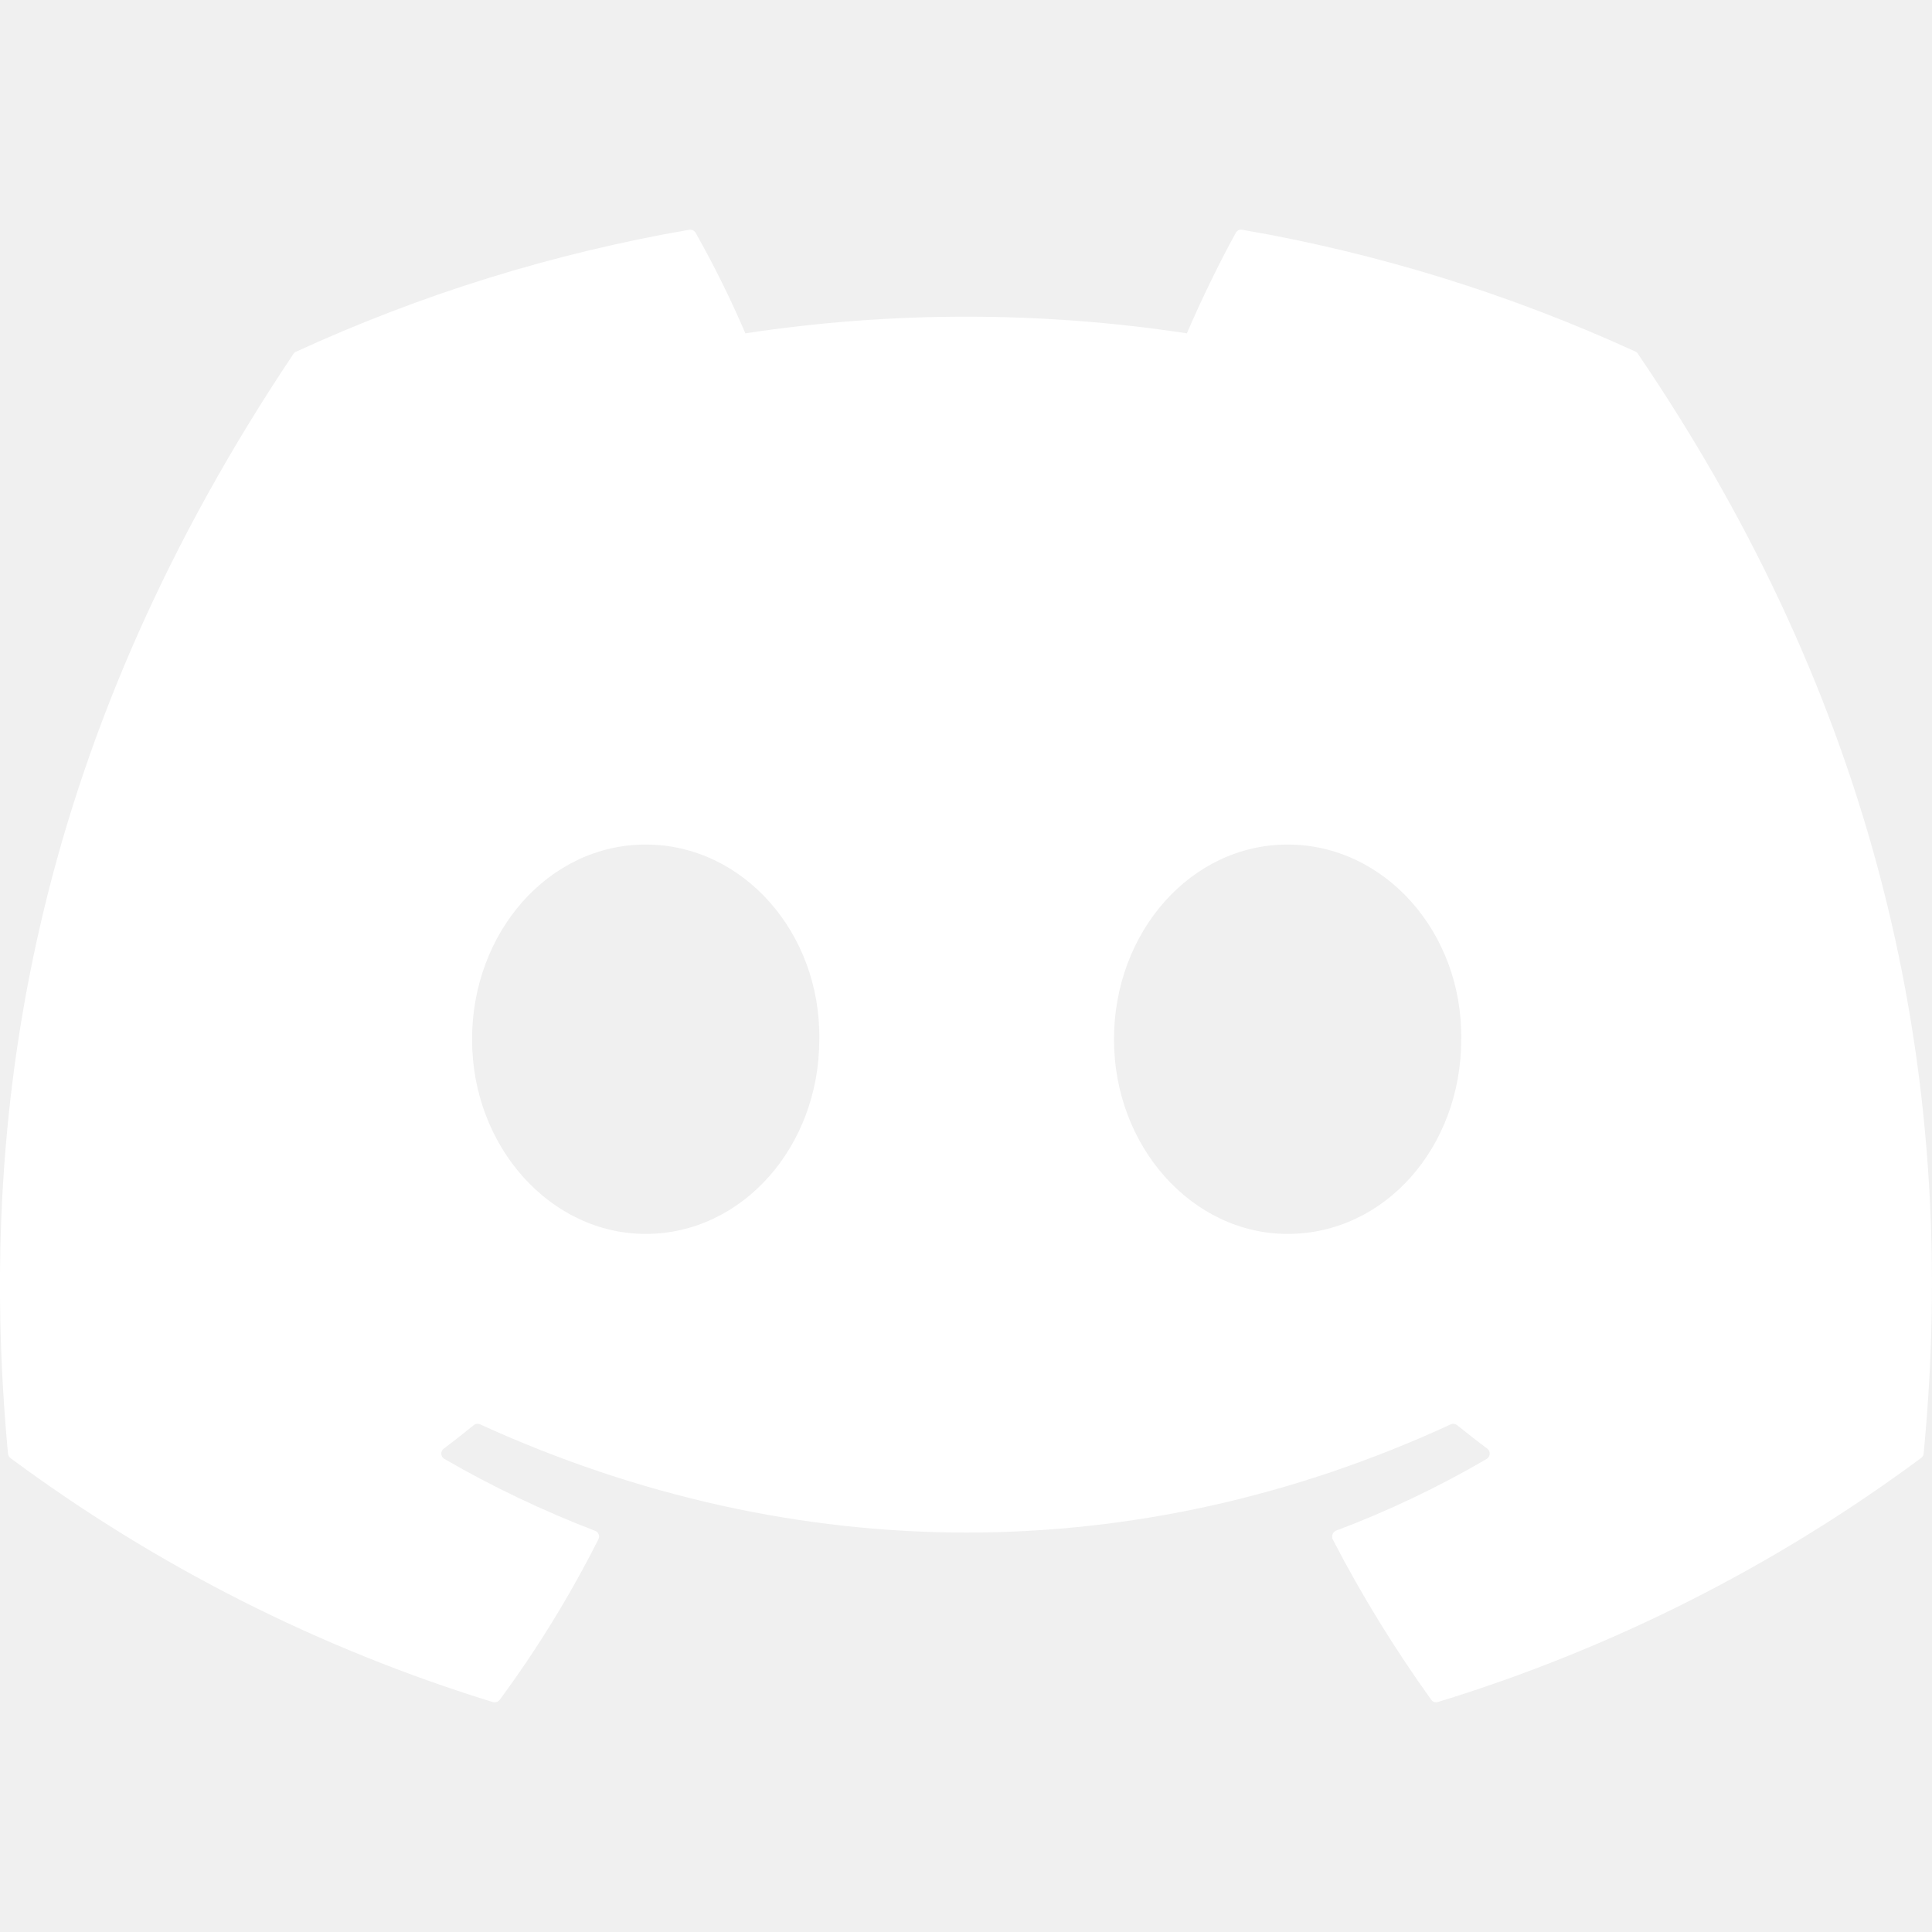
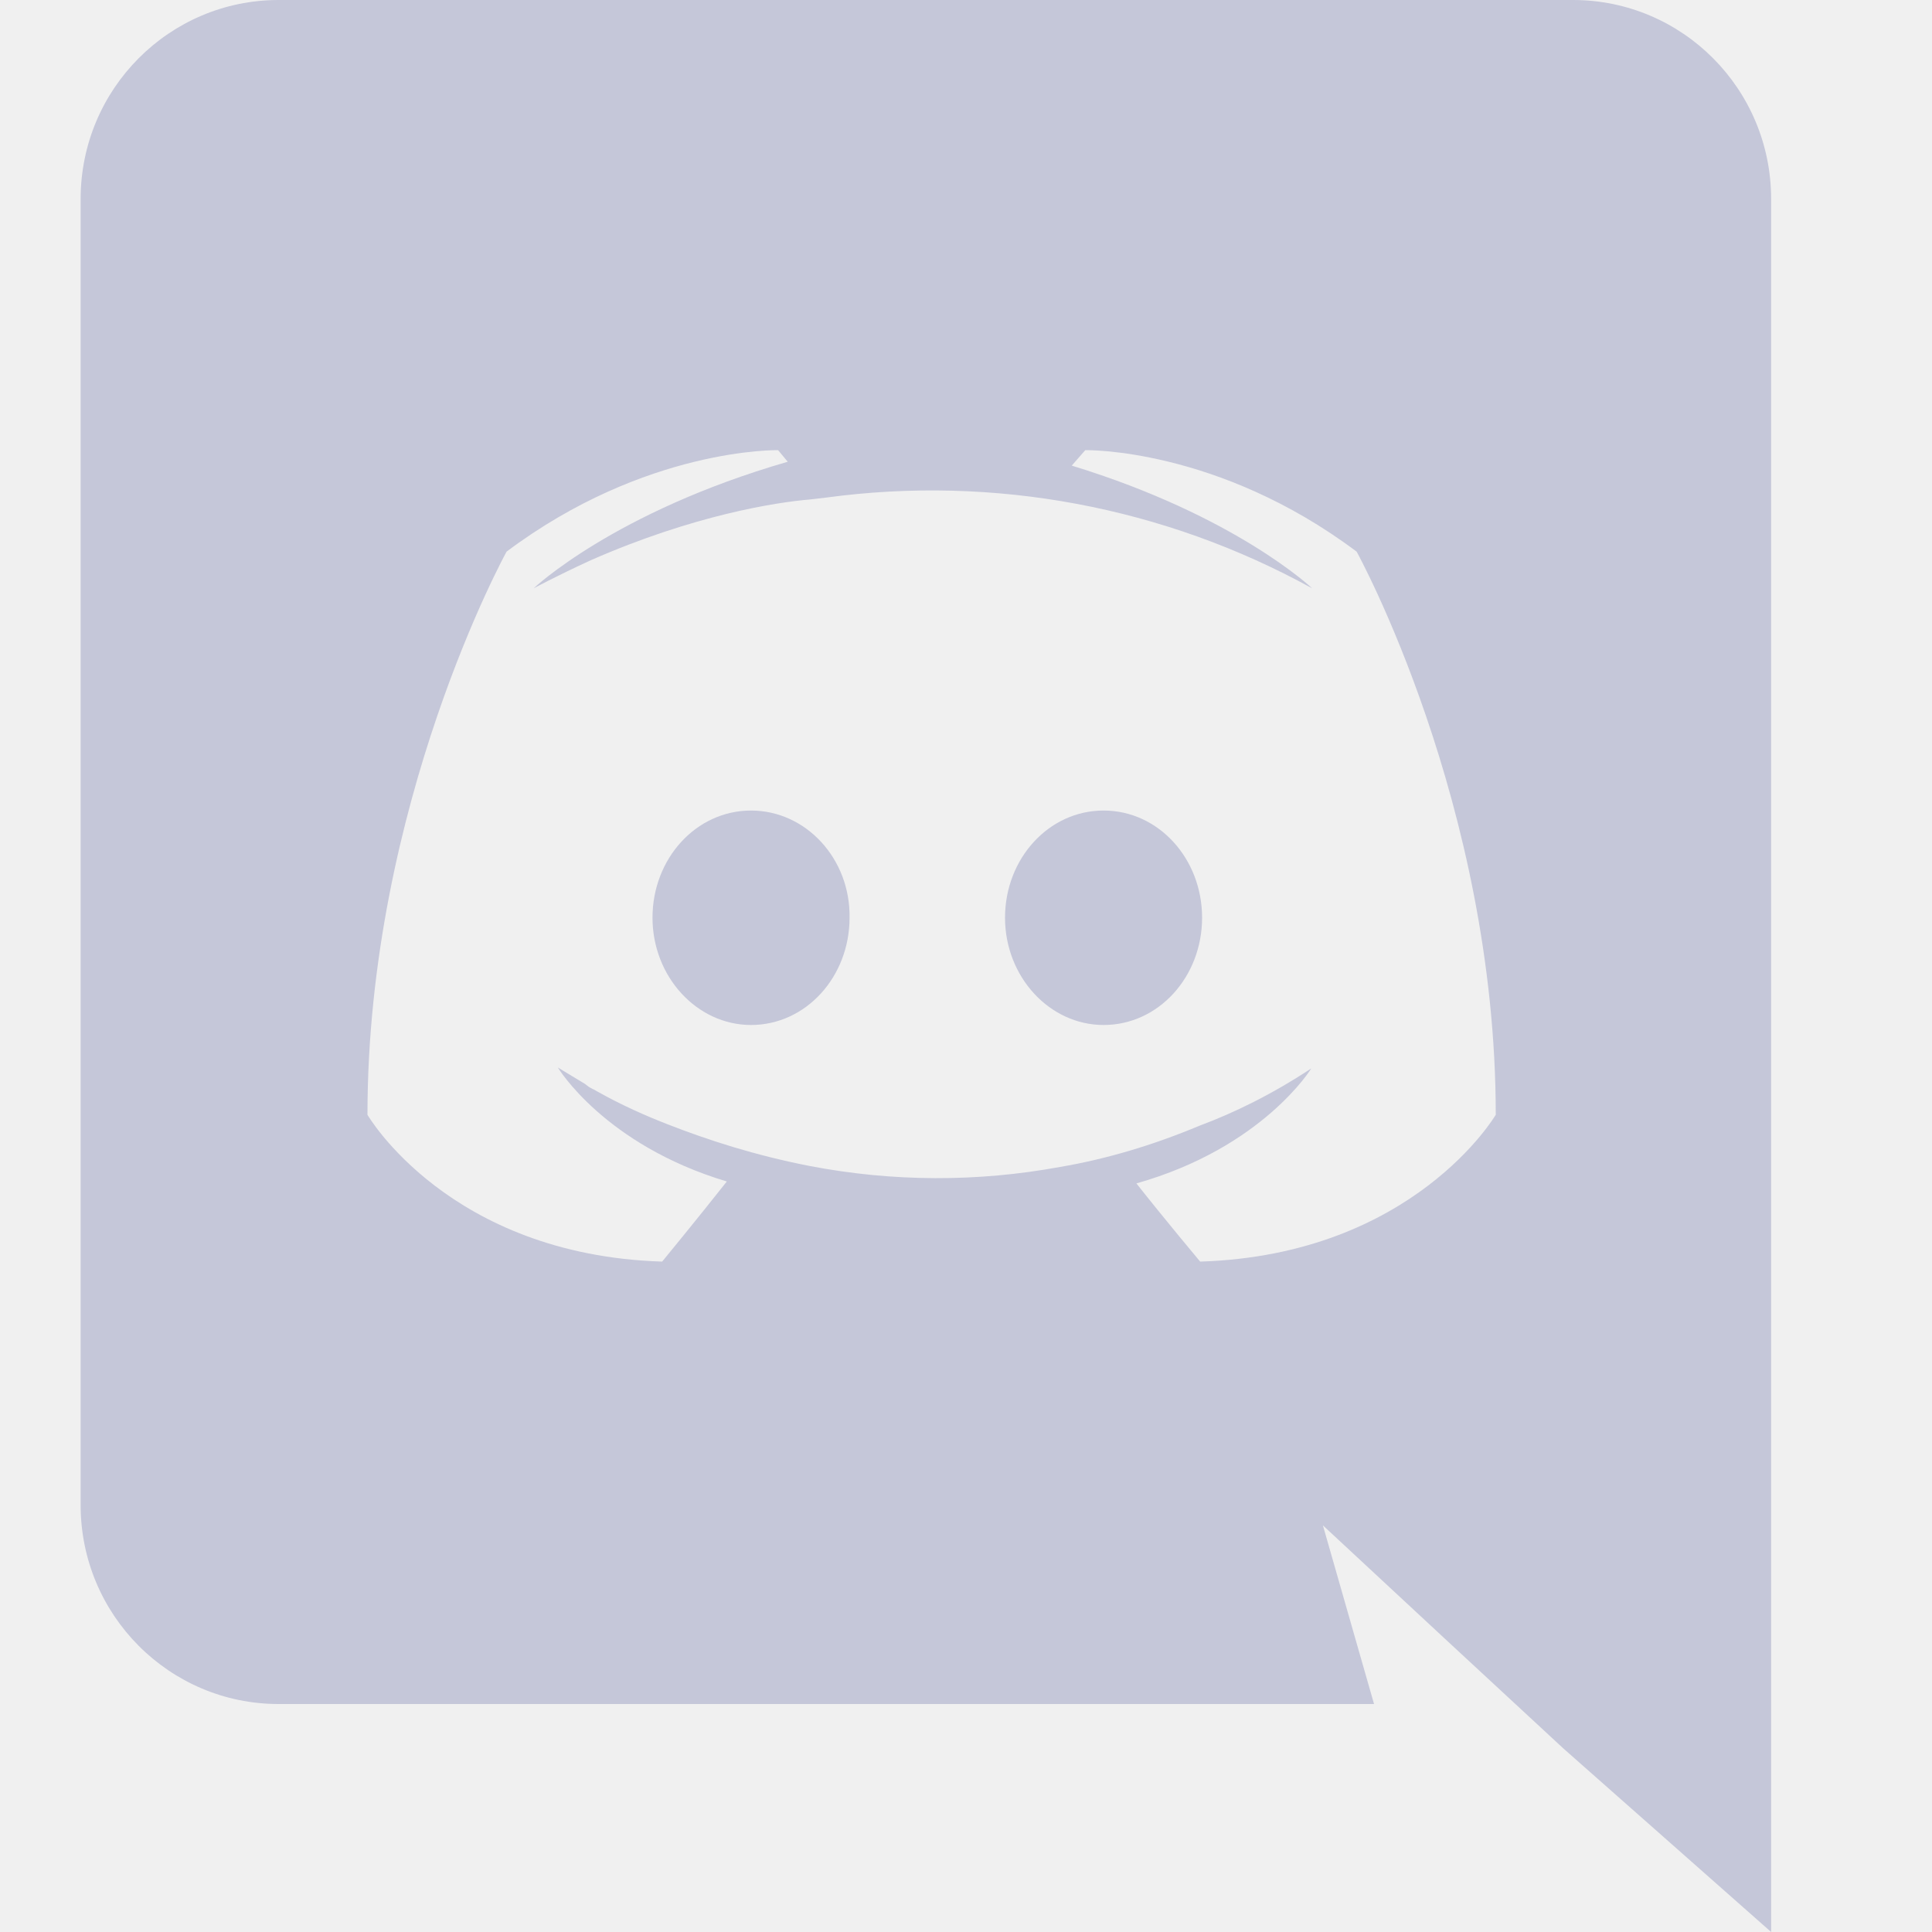
<svg xmlns="http://www.w3.org/2000/svg" width="15" height="15" viewBox="0 0 15 15" fill="none">
-   <g clip-path="url(#8doc5lob9a)">
-     <path d="M12.698 2.73a12.368 12.368 0 0 0-3.053-.946.046.046 0 0 0-.05.023c-.13.235-.277.54-.38.781a11.42 11.42 0 0 0-3.428 0 7.901 7.901 0 0 0-.386-.78.048.048 0 0 0-.05-.024c-1.054.182-2.08.5-3.053.947a.044.044 0 0 0-.02.017C.333 5.653-.2 8.488.062 11.285a.051.051 0 0 0 .02.036 12.437 12.437 0 0 0 3.745 1.894.05.05 0 0 0 .053-.018c.29-.393.546-.81.766-1.246a.047.047 0 0 0-.026-.066 8.202 8.202 0 0 1-1.17-.558.049.049 0 0 1-.024-.038.048.048 0 0 1 .02-.042c.078-.059.156-.12.232-.182a.046.046 0 0 1 .048-.007c2.455 1.121 5.112 1.121 7.539 0a.047.047 0 0 1 .048.007c.075.06.154.123.234.182a.048.048 0 0 1 .012.063.049.049 0 0 1-.016.017 7.7 7.7 0 0 1-1.17.557.049.049 0 0 0-.03.047c-.001.007 0 .014.004.02.225.436.482.851.765 1.246a.047.047 0 0 0 .053.017 12.4 12.4 0 0 0 3.75-1.894.048.048 0 0 0 .02-.033c.313-3.236-.523-6.047-2.217-8.538a.038.038 0 0 0-.02-.019zM5.013 9.58c-.74 0-1.348-.677-1.348-1.51 0-.834.597-1.513 1.348-1.513.756 0 1.36.685 1.348 1.513 0 .833-.598 1.51-1.348 1.51zm4.984 0c-.74 0-1.348-.677-1.348-1.51 0-.834.597-1.513 1.348-1.513.756 0 1.36.685 1.348 1.513 0 .833-.59 1.51-1.348 1.51z" fill="#fff" />
+   <g clip-path="url(#opzjwlok3a)">
+     <path fill-rule="evenodd" clip-rule="evenodd" d="M12.213 0c.848 0 1.538.69 1.538 1.545V15l-1.613-1.425-.907-.84-.96-.892.397 1.387H2.163c-.847 0-1.537-.69-1.537-1.545V1.545C.626.69 1.316 0 2.163 0h10.05zM9.318 9.795c1.658-.052 2.295-1.14 2.295-1.14 0-2.415-1.08-4.372-1.08-4.372-1.08-.81-2.107-.788-2.107-.788l-.105.12c1.275.39 1.867.953 1.867.953a6.113 6.113 0 0 0-3.772-.705l-.128.015c-.262.022-.9.12-1.702.472-.278.128-.443.218-.443.218s.623-.593 1.973-.983l-.075-.09s-1.028-.022-2.108.788c0 0-1.08 1.957-1.08 4.372 0 0 .63 1.088 2.288 1.14 0 0 .277-.337.502-.622-.952-.285-1.312-.885-1.312-.885l.21.127.03.023.03.017.008.003.03.017c.187.105.374.188.547.255.307.12.675.24 1.102.323a5.254 5.254 0 0 0 1.943.007c.352-.06.712-.165 1.087-.322.263-.098.555-.24.863-.443 0 0-.375.615-1.358.893.225.285.495.607.495.607zM5.831 6.293c-.428 0-.765.375-.765.832 0 .458.345.833.765.833.427 0 .765-.375.765-.833.007-.457-.338-.832-.765-.832zm2.737 0c-.427 0-.765.375-.765.832 0 .458.345.833.765.833.428 0 .765-.375.765-.833 0-.457-.337-.832-.765-.832z" fill="#C5C7D9" />
  </g>
  <defs>
-     <clipPath id="8doc5lob9a">
+     <clipPath id="opzjwlok3a">
      <path fill="#fff" d="M0 0h15v15H0z" />
    </clipPath>
  </defs>
</svg>
